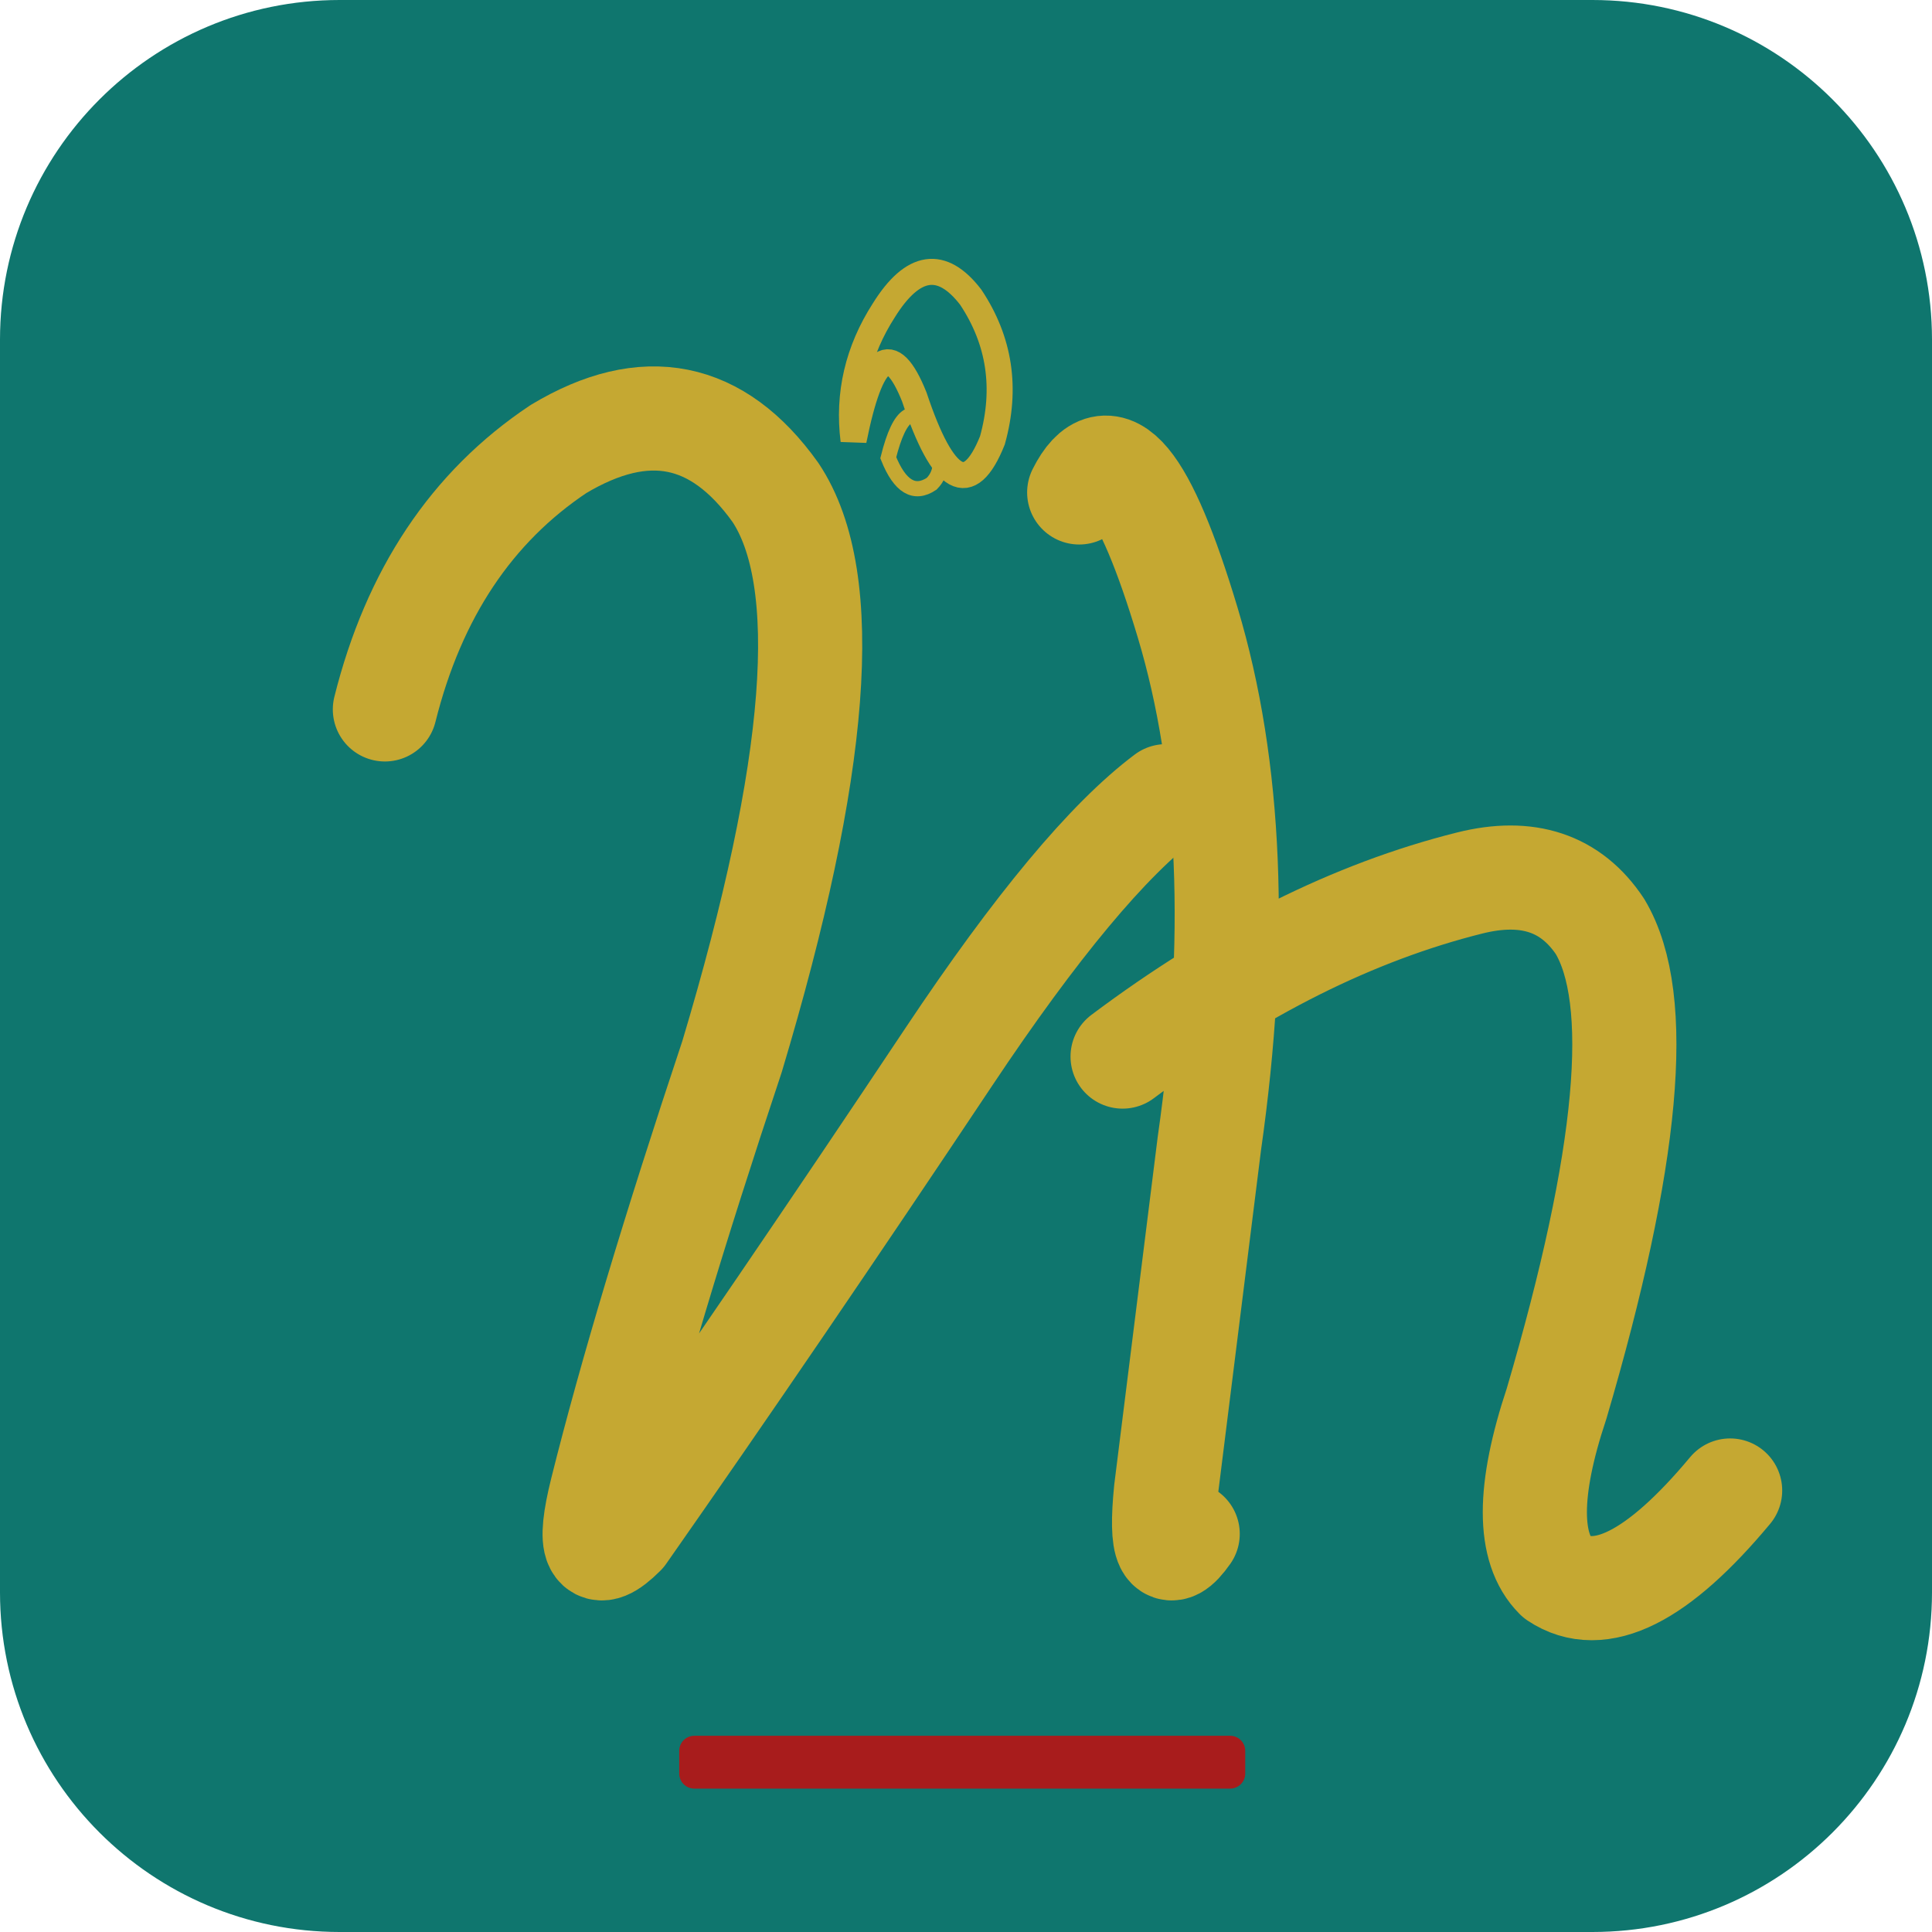
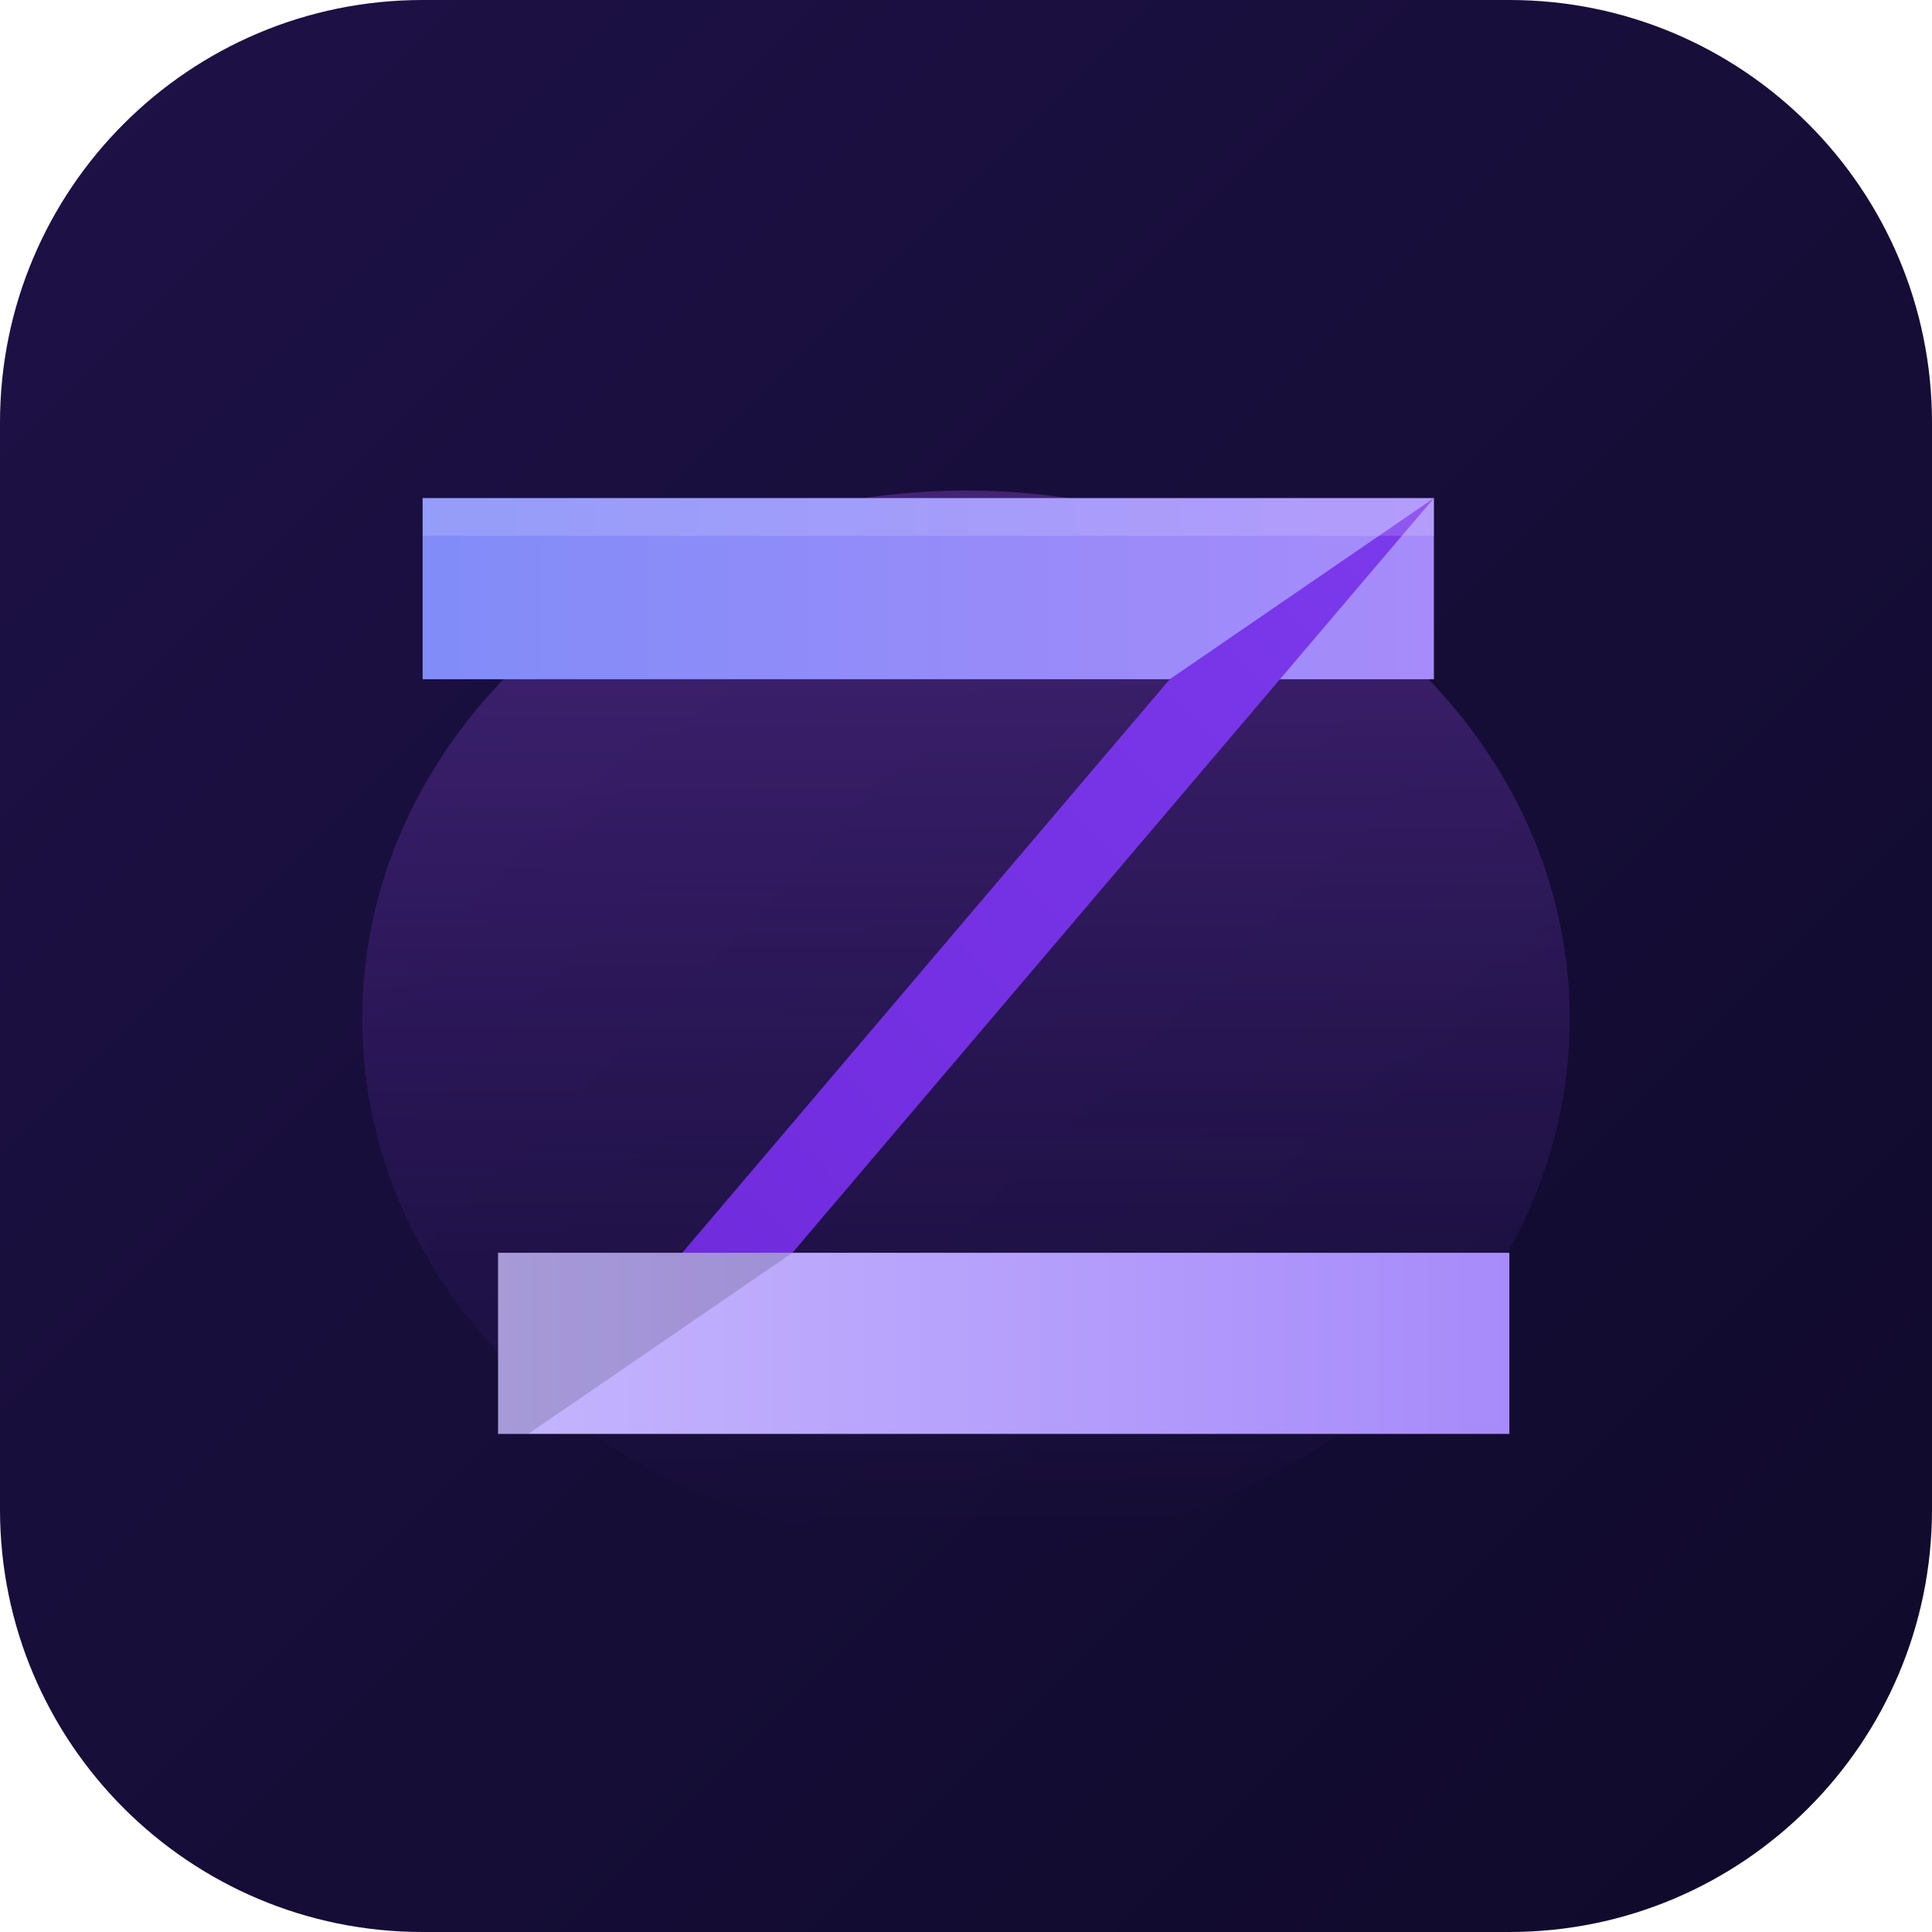
<svg xmlns="http://www.w3.org/2000/svg" viewBox="0 0 512 512" width="512" height="512">
-   <rect width="512" height="512" rx="90" fill="#0f766e" />
-   <g transform="translate(56, 50) scale(1.15)">
-     <path d="M 40 120 Q 50 80 80 60 Q 110 42 130 70 Q 150 100 120 200 Q 100 260 90 300 Q 85 320 95 310 Q 130 260 170 200 Q 200 155 220 140" fill="none" stroke="#c5a832" stroke-width="24" stroke-linecap="round" stroke-linejoin="round" />
-     <path d="M 148 58 Q 154 28 162 48 Q 172 78 180 58 Q 185 40 175 25 Q 165 12 155 28 Q 146 42 148 58 Z" fill="none" stroke="#c5a832" stroke-width="6" stroke-linecap="round" />
-     <path d="M 156 62 Q 160 46 166 56 Q 170 64 166 68 Q 160 72 156 62 Z" fill="none" stroke="#c5a832" stroke-width="3.5" />
-     <path d="M 200 70 Q 210 50 225 100 Q 240 150 230 220 Q 225 260 220 300 Q 218 320 225 310              M 210 200 Q 250 170 290 160 Q 310 155 320 170 Q 335 195 310 280 Q 300 310 310 320 Q 325 330 350 300" fill="none" stroke="#c5a832" stroke-width="24" stroke-linecap="round" stroke-linejoin="round" />
-   </g>
-   <rect x="180" y="460" width="150" height="14" rx="4" fill="#a81c1c" />
+   <defs>
+     <linearGradient id="bg" x1="0%" y1="0%" x2="100%" y2="100%">
+       <stop offset="0%" stop-color="#1e1147" />
+       <stop offset="100%" stop-color="#0f0a2a" />
+     </linearGradient>
+     <linearGradient id="z1" x1="0%" y1="0%" x2="100%" y2="0%">
+       <stop offset="0%" stop-color="#818cf8" />
+       <stop offset="100%" stop-color="#a78bfa" />
+     </linearGradient>
+     <linearGradient id="z2" x1="100%" y1="0%" x2="0%" y2="100%">
+       <stop offset="0%" stop-color="#7c3aed" />
+       <stop offset="100%" stop-color="#6d28d9" />
+     </linearGradient>
+     <linearGradient id="z3" x1="0%" y1="0%" x2="100%" y2="0%">
+       <stop offset="0%" stop-color="#c4b5fd" />
+       <stop offset="100%" stop-color="#a78bfa" />
+     </linearGradient>
+     <linearGradient id="glow" x1="50%" y1="0%" x2="50%" y2="100%">
+       <stop offset="0%" stop-color="#a855f7" stop-opacity="0.3" />
+       <stop offset="100%" stop-color="#7c3aed" stop-opacity="0" />
+     </linearGradient>
+   </defs>
+   <rect width="512" height="512" rx="112" fill="url(#bg)" />
+   <ellipse cx="256" cy="270" rx="160" ry="140" fill="url(#glow)" />
+   <polygon points="112,132 380,132 380,180 112,180" fill="url(#z1)" />
+   <polygon points="310,180 380,132 210,332 140,380" fill="url(#z2)" />
+   <polygon points="132,332 400,332 400,380 132,380" fill="url(#z3)" />
+   <polygon points="112,132 380,132 380,142 112,142" fill="rgba(255,255,255,0.15)" />
+   <polygon points="132,332 210,332 140,380 132,380" fill="rgba(0,0,0,0.15)" />
</svg>
